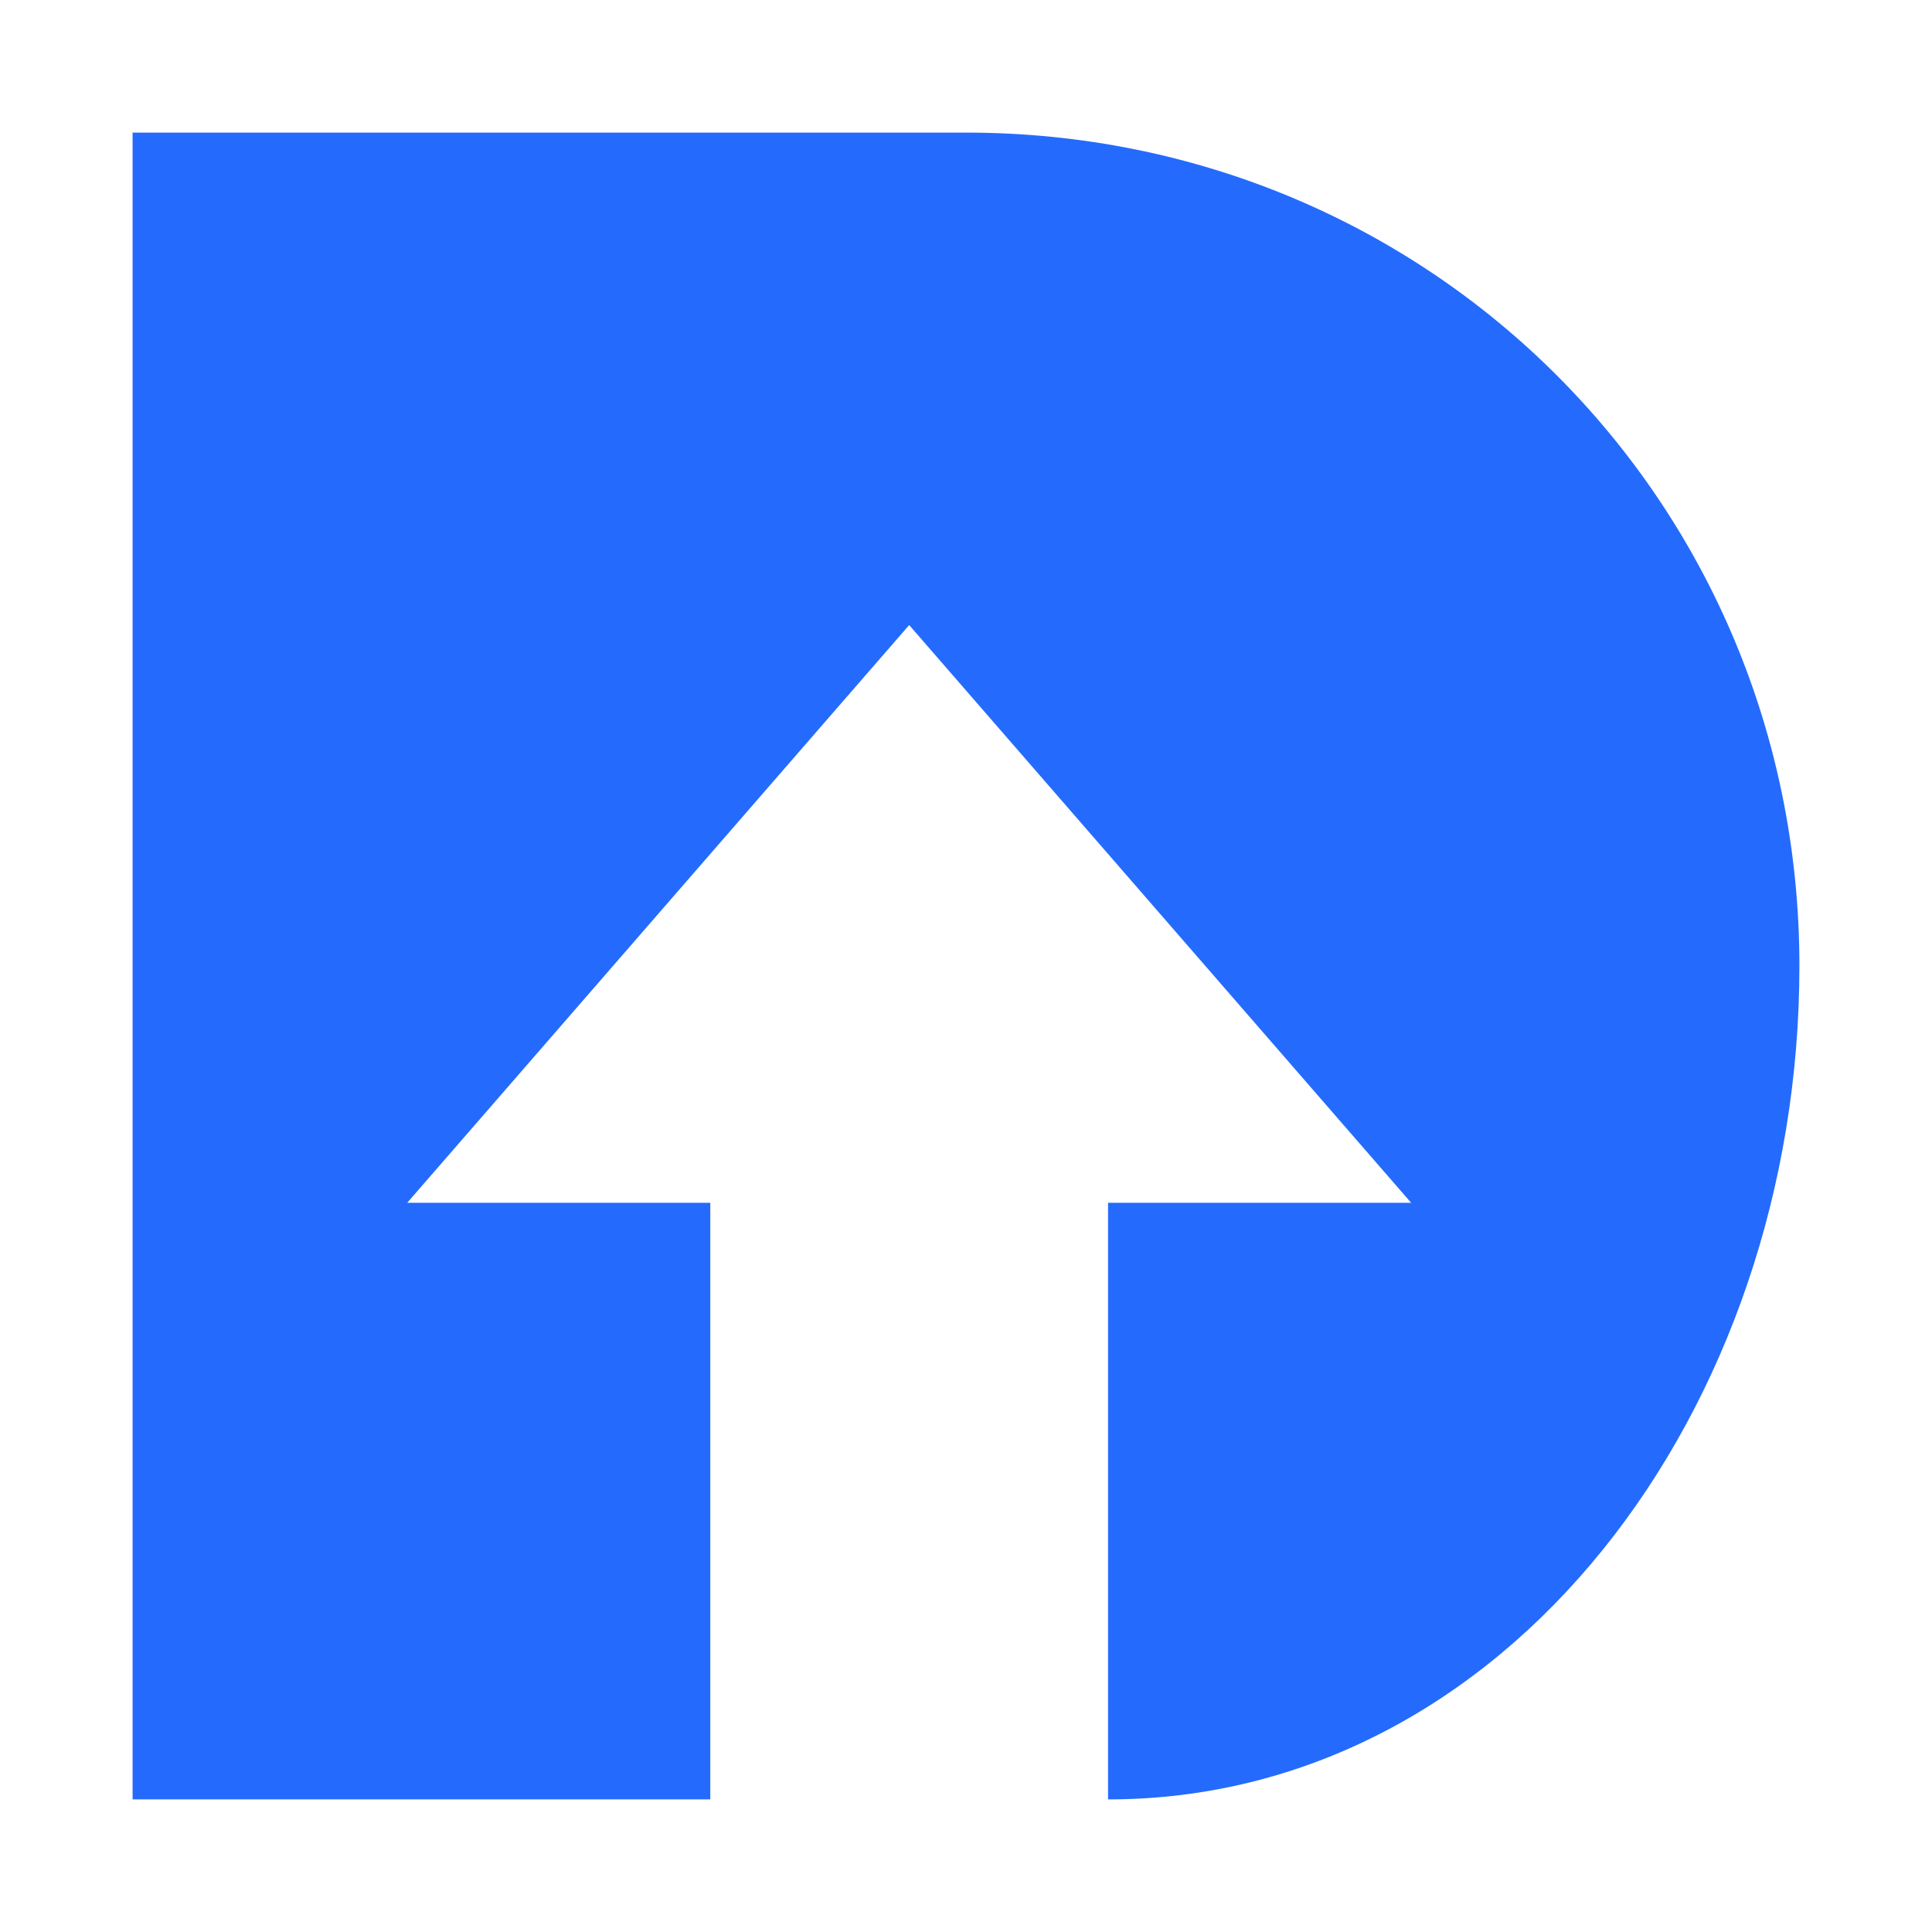
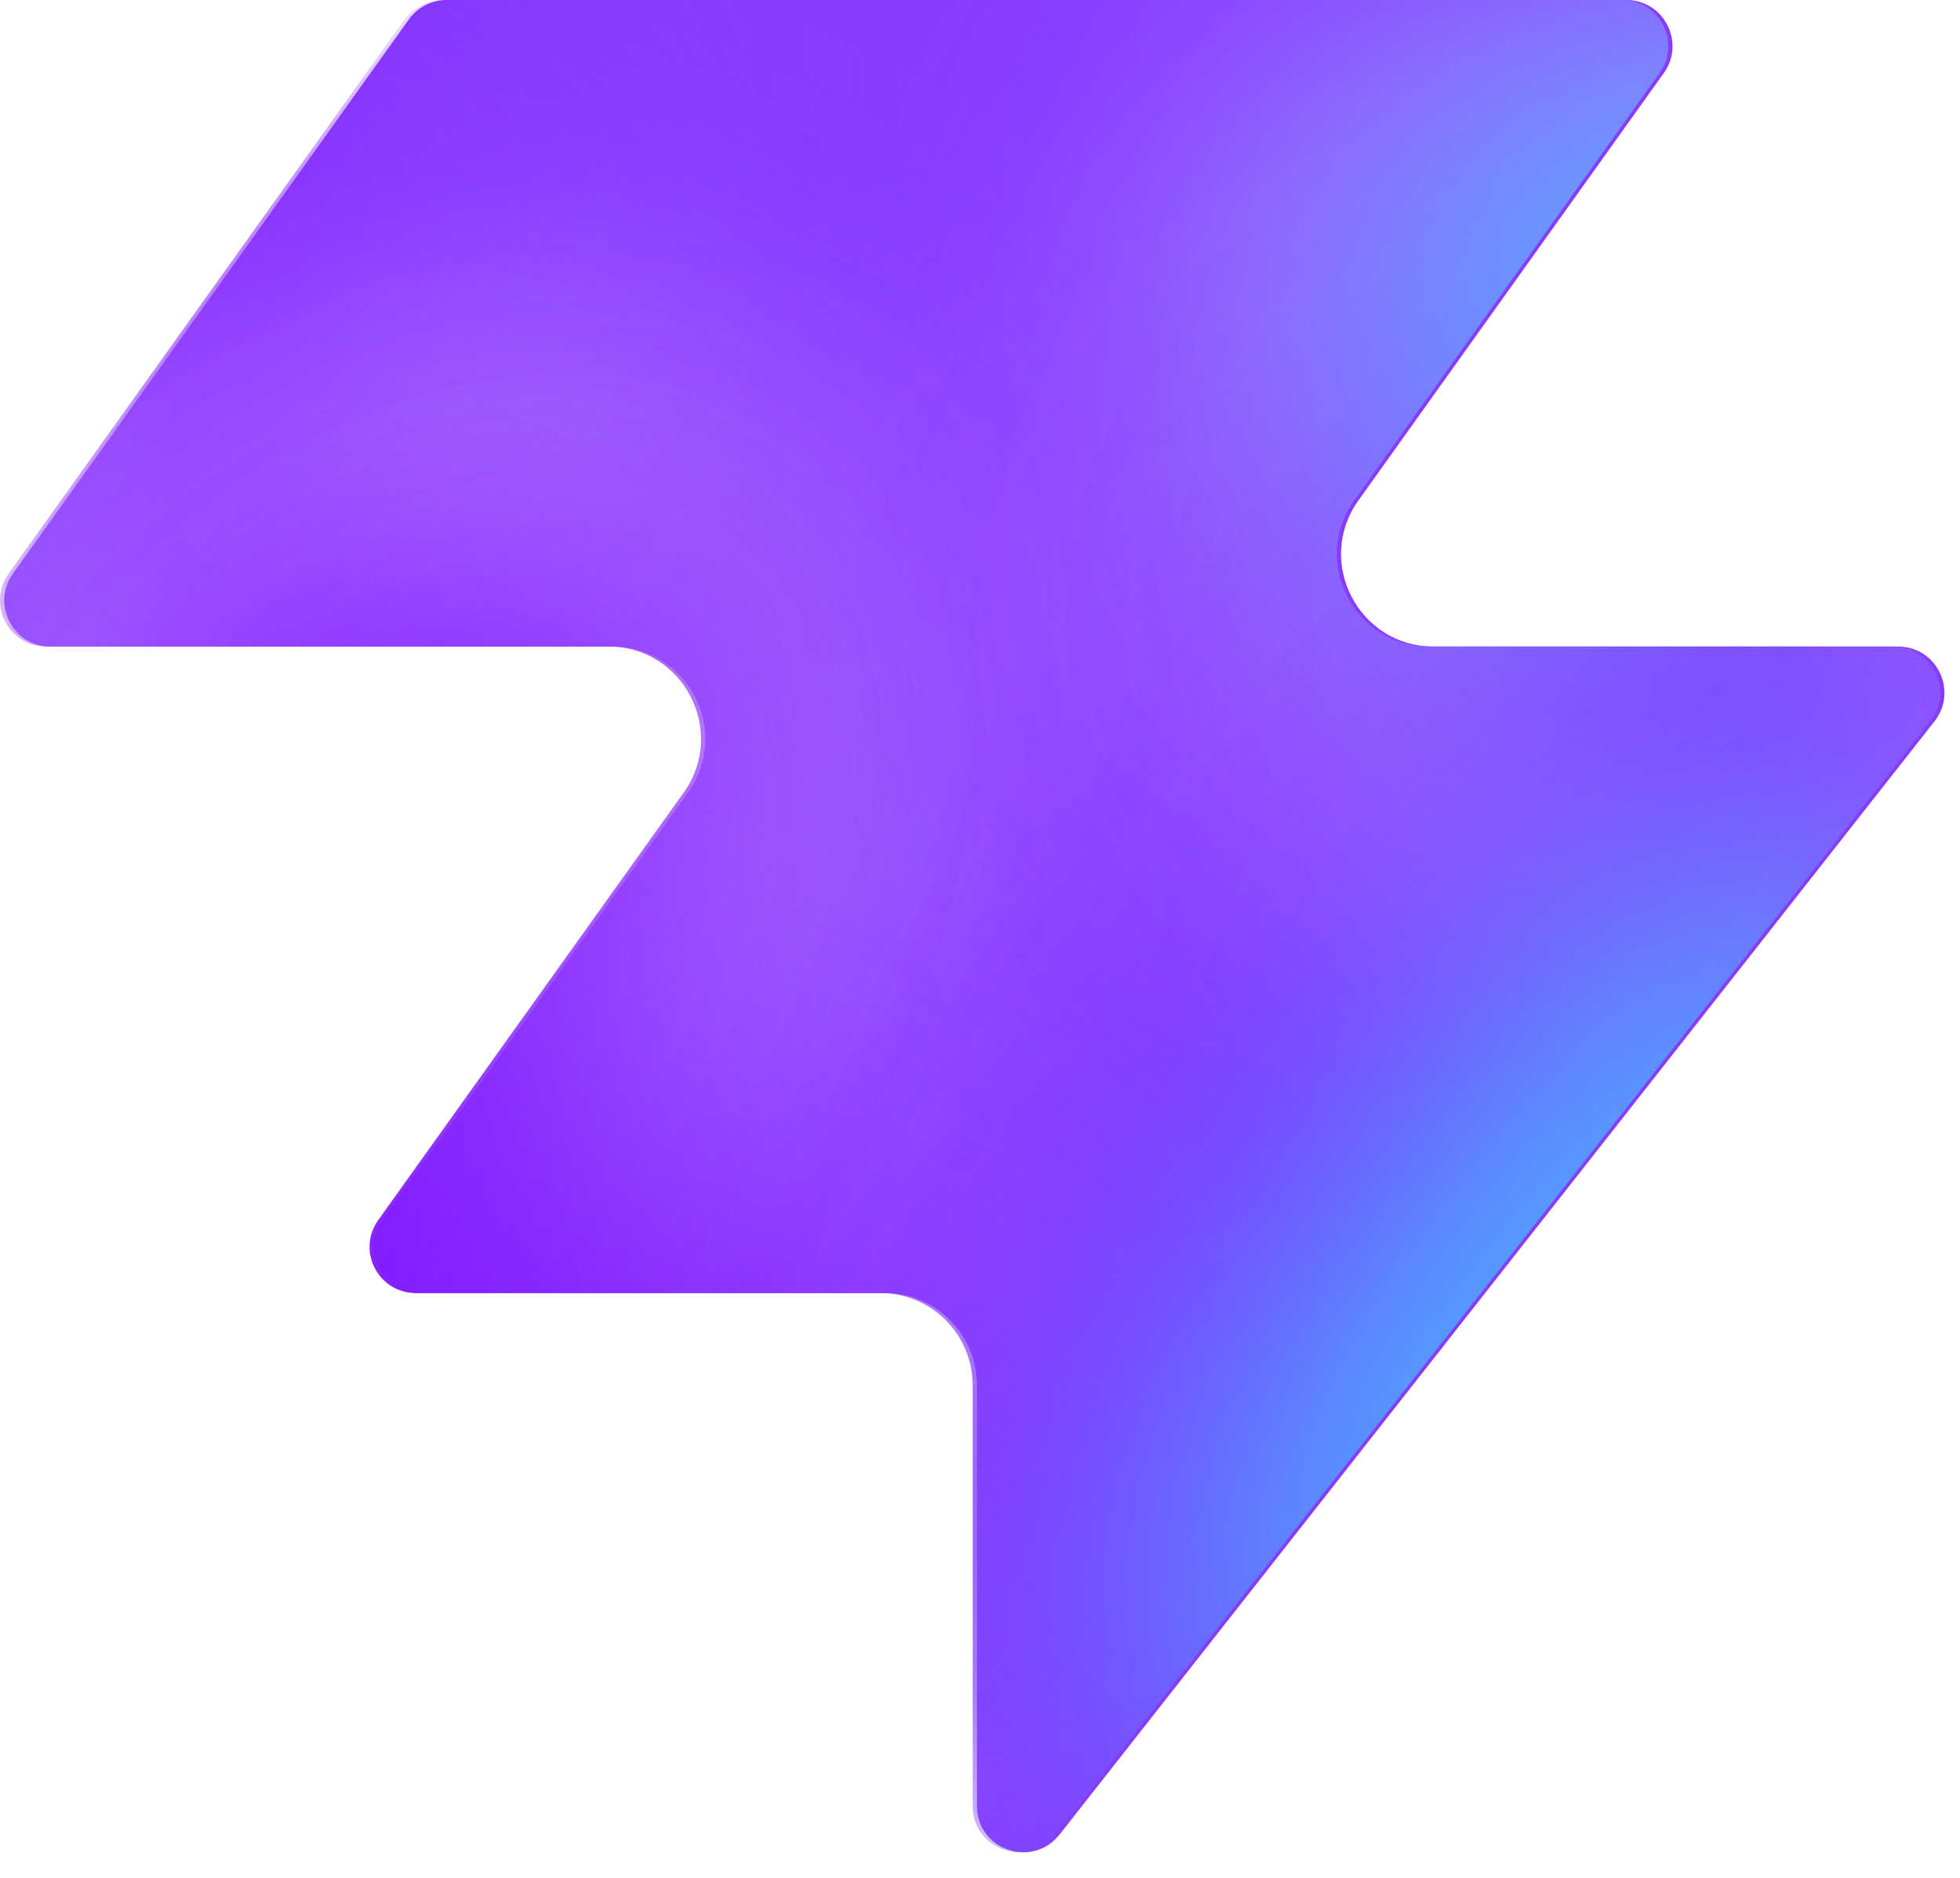
- <svg xmlns="http://www.w3.org/2000/svg" viewBox="-14 -14 204 204" role="img" aria-labelledby="title">
-   <path fill="#246BFD" fill-rule="evenodd" d="M0 0h88c49 0 88 39 88 88 0 47-31 88-73 88H0V0Zm82 52 53 61h-32v63H61v-63H29l53-61Z" />
+ <svg xmlns="http://www.w3.org/2000/svg" width="48" height="46" fill="none" viewBox="0 0 48 46">
+   <path fill="#863bff" d="M25.946 44.938c-.664.845-2.021.375-2.021-.698V33.937a2.26 2.26 0 0 0-2.262-2.262H10.287c-.92 0-1.456-1.04-.92-1.788l7.48-10.471c1.07-1.497 0-3.578-1.842-3.578H1.237c-.92 0-1.456-1.04-.92-1.788L10.013.474c.214-.297.556-.474.92-.474h28.894c.92 0 1.456 1.04.92 1.788l-7.48 10.471c-1.07 1.498 0 3.579 1.842 3.579h11.377c.943 0 1.473 1.088.89 1.83L25.947 44.94z" style="fill:#863bff;fill:color(display-p3 .525 .23 1);fill-opacity:1" />
+   <mask id="a" width="48" height="46" x="0" y="0" maskUnits="userSpaceOnUse" style="mask-type:alpha">
+     <path fill="#000" d="M25.842 44.938c-.664.844-2.021.375-2.021-.698V33.937a2.26 2.26 0 0 0-2.262-2.262H10.183c-.92 0-1.456-1.04-.92-1.788l7.48-10.471c1.07-1.498 0-3.579-1.842-3.579H1.133c-.92 0-1.456-1.04-.92-1.787L9.91.473c.214-.297.556-.474.92-.474h28.894c.92 0 1.456 1.04.92 1.788l-7.48 10.471c-1.07 1.498 0 3.578 1.842 3.578h11.377c.943 0 1.473 1.088.89 1.832L25.843 44.94z" style="fill:#000;fill-opacity:1" />
+   </mask>
+   <g mask="url(#a)">
+     <g filter="url(#b)">
+       <ellipse cx="5.508" cy="14.704" fill="#ede6ff" rx="5.508" ry="14.704" style="fill:#ede6ff;fill:color(display-p3 .927 .903 1);fill-opacity:1" transform="matrix(.00324 1 1 -.00324 -4.47 31.516)" />
+     </g>
+     <g filter="url(#c)">
+       <ellipse cx="10.399" cy="29.851" fill="#ede6ff" rx="10.399" ry="29.851" style="fill:#ede6ff;fill:color(display-p3 .927 .903 1);fill-opacity:1" transform="matrix(.00324 1 1 -.00324 -39.328 7.883)" />
+     </g>
+     <g filter="url(#d)">
+       <ellipse cx="5.508" cy="30.487" fill="#7e14ff" rx="5.508" ry="30.487" style="fill:#7e14ff;fill:color(display-p3 .492 .077 1);fill-opacity:1" transform="rotate(89.814 -25.913 -14.639)scale(1 -1)" />
+     </g>
+     <g filter="url(#e)">
+       <ellipse cx="5.508" cy="30.599" fill="#7e14ff" rx="5.508" ry="30.599" style="fill:#7e14ff;fill:color(display-p3 .492 .077 1);fill-opacity:1" transform="rotate(89.814 -32.644 -3.334)scale(1 -1)" />
+     </g>
+     <g filter="url(#f)">
+       <ellipse cx="5.508" cy="30.599" fill="#7e14ff" rx="5.508" ry="30.599" style="fill:#7e14ff;fill:color(display-p3 .492 .077 1);fill-opacity:1" transform="matrix(.00324 1 1 -.00324 -34.34 30.47)" />
+     </g>
+     <g filter="url(#g)">
+       <ellipse cx="14.072" cy="22.078" fill="#ede6ff" rx="14.072" ry="22.078" style="fill:#ede6ff;fill:color(display-p3 .927 .903 1);fill-opacity:1" transform="rotate(93.35 24.506 48.493)scale(-1 1)" />
+     </g>
+     <g filter="url(#h)">
+       <ellipse cx="3.47" cy="21.501" fill="#7e14ff" rx="3.47" ry="21.501" style="fill:#7e14ff;fill:color(display-p3 .492 .077 1);fill-opacity:1" transform="rotate(89.009 28.708 47.59)scale(-1 1)" />
+     </g>
+     <g filter="url(#i)">
+       <ellipse cx="3.47" cy="21.501" fill="#7e14ff" rx="3.47" ry="21.501" style="fill:#7e14ff;fill:color(display-p3 .492 .077 1);fill-opacity:1" transform="rotate(89.009 28.708 47.59)scale(-1 1)" />
+     </g>
+     <g filter="url(#j)">
+       <ellipse cx=".387" cy="8.972" fill="#7e14ff" rx="4.407" ry="29.108" style="fill:#7e14ff;fill:color(display-p3 .492 .077 1);fill-opacity:1" transform="rotate(39.51 .387 8.972)" />
+     </g>
+     <g filter="url(#k)">
+       <ellipse cx="47.523" cy="-6.092" fill="#7e14ff" rx="4.407" ry="29.108" style="fill:#7e14ff;fill:color(display-p3 .492 .077 1);fill-opacity:1" transform="rotate(37.892 47.523 -6.092)" />
+     </g>
+     <g filter="url(#l)">
+       <ellipse cx="41.412" cy="6.333" fill="#47bfff" rx="5.971" ry="9.665" style="fill:#47bfff;fill:color(display-p3 .28 .748 1);fill-opacity:1" transform="rotate(37.892 41.412 6.333)" />
+     </g>
+     <g filter="url(#m)">
+       <ellipse cx="-1.879" cy="38.332" fill="#7e14ff" rx="4.407" ry="29.108" style="fill:#7e14ff;fill:color(display-p3 .492 .077 1);fill-opacity:1" transform="rotate(37.892 -1.88 38.332)" />
+     </g>
+     <g filter="url(#n)">
+       <ellipse cx="-1.879" cy="38.332" fill="#7e14ff" rx="4.407" ry="29.108" style="fill:#7e14ff;fill:color(display-p3 .492 .077 1);fill-opacity:1" transform="rotate(37.892 -1.88 38.332)" />
+     </g>
+     <g filter="url(#o)">
+       <ellipse cx="35.651" cy="29.907" fill="#7e14ff" rx="4.407" ry="29.108" style="fill:#7e14ff;fill:color(display-p3 .492 .077 1);fill-opacity:1" transform="rotate(37.892 35.651 29.907)" />
+     </g>
+     <g filter="url(#p)">
+       <ellipse cx="38.418" cy="32.4" fill="#47bfff" rx="5.971" ry="15.297" style="fill:#47bfff;fill:color(display-p3 .28 .748 1);fill-opacity:1" transform="rotate(37.892 38.418 32.4)" />
+     </g>
+   </g>
+   <defs>
+     <filter id="b" width="60.045" height="41.654" x="-19.77" y="16.149" color-interpolation-filters="sRGB" filterUnits="userSpaceOnUse">
+       <feFlood flood-opacity="0" result="BackgroundImageFix" />
+       <feBlend in="SourceGraphic" in2="BackgroundImageFix" result="shape" />
+       <feGaussianBlur result="effect1_foregroundBlur_2002_17158" stdDeviation="7.659" />
+     </filter>
+     <filter id="c" width="90.34" height="51.437" x="-54.613" y="-7.533" color-interpolation-filters="sRGB" filterUnits="userSpaceOnUse">
+       <feFlood flood-opacity="0" result="BackgroundImageFix" />
+       <feBlend in="SourceGraphic" in2="BackgroundImageFix" result="shape" />
+       <feGaussianBlur result="effect1_foregroundBlur_2002_17158" stdDeviation="7.659" />
+     </filter>
+     <filter id="d" width="79.355" height="29.4" x="-49.64" y="2.03" color-interpolation-filters="sRGB" filterUnits="userSpaceOnUse">
+       <feFlood flood-opacity="0" result="BackgroundImageFix" />
+       <feBlend in="SourceGraphic" in2="BackgroundImageFix" result="shape" />
+       <feGaussianBlur result="effect1_foregroundBlur_2002_17158" stdDeviation="4.596" />
+     </filter>
+     <filter id="e" width="79.579" height="29.4" x="-45.045" y="20.029" color-interpolation-filters="sRGB" filterUnits="userSpaceOnUse">
+       <feFlood flood-opacity="0" result="BackgroundImageFix" />
+       <feBlend in="SourceGraphic" in2="BackgroundImageFix" result="shape" />
+       <feGaussianBlur result="effect1_foregroundBlur_2002_17158" stdDeviation="4.596" />
+     </filter>
+     <filter id="f" width="79.579" height="29.4" x="-43.513" y="21.178" color-interpolation-filters="sRGB" filterUnits="userSpaceOnUse">
+       <feFlood flood-opacity="0" result="BackgroundImageFix" />
+       <feBlend in="SourceGraphic" in2="BackgroundImageFix" result="shape" />
+       <feGaussianBlur result="effect1_foregroundBlur_2002_17158" stdDeviation="4.596" />
+     </filter>
+     <filter id="g" width="74.749" height="58.852" x="15.756" y="-17.901" color-interpolation-filters="sRGB" filterUnits="userSpaceOnUse">
+       <feFlood flood-opacity="0" result="BackgroundImageFix" />
+       <feBlend in="SourceGraphic" in2="BackgroundImageFix" result="shape" />
+       <feGaussianBlur result="effect1_foregroundBlur_2002_17158" stdDeviation="7.659" />
+     </filter>
+     <filter id="h" width="61.377" height="25.362" x="23.548" y="2.284" color-interpolation-filters="sRGB" filterUnits="userSpaceOnUse">
+       <feFlood flood-opacity="0" result="BackgroundImageFix" />
+       <feBlend in="SourceGraphic" in2="BackgroundImageFix" result="shape" />
+       <feGaussianBlur result="effect1_foregroundBlur_2002_17158" stdDeviation="4.596" />
+     </filter>
+     <filter id="i" width="61.377" height="25.362" x="23.548" y="2.284" color-interpolation-filters="sRGB" filterUnits="userSpaceOnUse">
+       <feFlood flood-opacity="0" result="BackgroundImageFix" />
+       <feBlend in="SourceGraphic" in2="BackgroundImageFix" result="shape" />
+       <feGaussianBlur result="effect1_foregroundBlur_2002_17158" stdDeviation="4.596" />
+     </filter>
+     <filter id="j" width="56.045" height="63.649" x="-27.636" y="-22.853" color-interpolation-filters="sRGB" filterUnits="userSpaceOnUse">
+       <feFlood flood-opacity="0" result="BackgroundImageFix" />
+       <feBlend in="SourceGraphic" in2="BackgroundImageFix" result="shape" />
+       <feGaussianBlur result="effect1_foregroundBlur_2002_17158" stdDeviation="4.596" />
+     </filter>
+     <filter id="k" width="54.814" height="64.646" x="20.116" y="-38.415" color-interpolation-filters="sRGB" filterUnits="userSpaceOnUse">
+       <feFlood flood-opacity="0" result="BackgroundImageFix" />
+       <feBlend in="SourceGraphic" in2="BackgroundImageFix" result="shape" />
+       <feGaussianBlur result="effect1_foregroundBlur_2002_17158" stdDeviation="4.596" />
+     </filter>
+     <filter id="l" width="33.541" height="35.313" x="24.641" y="-11.323" color-interpolation-filters="sRGB" filterUnits="userSpaceOnUse">
+       <feFlood flood-opacity="0" result="BackgroundImageFix" />
+       <feBlend in="SourceGraphic" in2="BackgroundImageFix" result="shape" />
+       <feGaussianBlur result="effect1_foregroundBlur_2002_17158" stdDeviation="4.596" />
+     </filter>
+     <filter id="m" width="54.814" height="64.646" x="-29.286" y="6.009" color-interpolation-filters="sRGB" filterUnits="userSpaceOnUse">
+       <feFlood flood-opacity="0" result="BackgroundImageFix" />
+       <feBlend in="SourceGraphic" in2="BackgroundImageFix" result="shape" />
+       <feGaussianBlur result="effect1_foregroundBlur_2002_17158" stdDeviation="4.596" />
+     </filter>
+     <filter id="n" width="54.814" height="64.646" x="-29.286" y="6.009" color-interpolation-filters="sRGB" filterUnits="userSpaceOnUse">
+       <feFlood flood-opacity="0" result="BackgroundImageFix" />
+       <feBlend in="SourceGraphic" in2="BackgroundImageFix" result="shape" />
+       <feGaussianBlur result="effect1_foregroundBlur_2002_17158" stdDeviation="4.596" />
+     </filter>
+     <filter id="o" width="54.814" height="64.646" x="8.244" y="-2.416" color-interpolation-filters="sRGB" filterUnits="userSpaceOnUse">
+       <feFlood flood-opacity="0" result="BackgroundImageFix" />
+       <feBlend in="SourceGraphic" in2="BackgroundImageFix" result="shape" />
+       <feGaussianBlur result="effect1_foregroundBlur_2002_17158" stdDeviation="4.596" />
+     </filter>
+     <filter id="p" width="39.409" height="43.623" x="18.713" y="10.588" color-interpolation-filters="sRGB" filterUnits="userSpaceOnUse">
+       <feFlood flood-opacity="0" result="BackgroundImageFix" />
+       <feBlend in="SourceGraphic" in2="BackgroundImageFix" result="shape" />
+       <feGaussianBlur result="effect1_foregroundBlur_2002_17158" stdDeviation="4.596" />
+     </filter>
+   </defs>
</svg>
